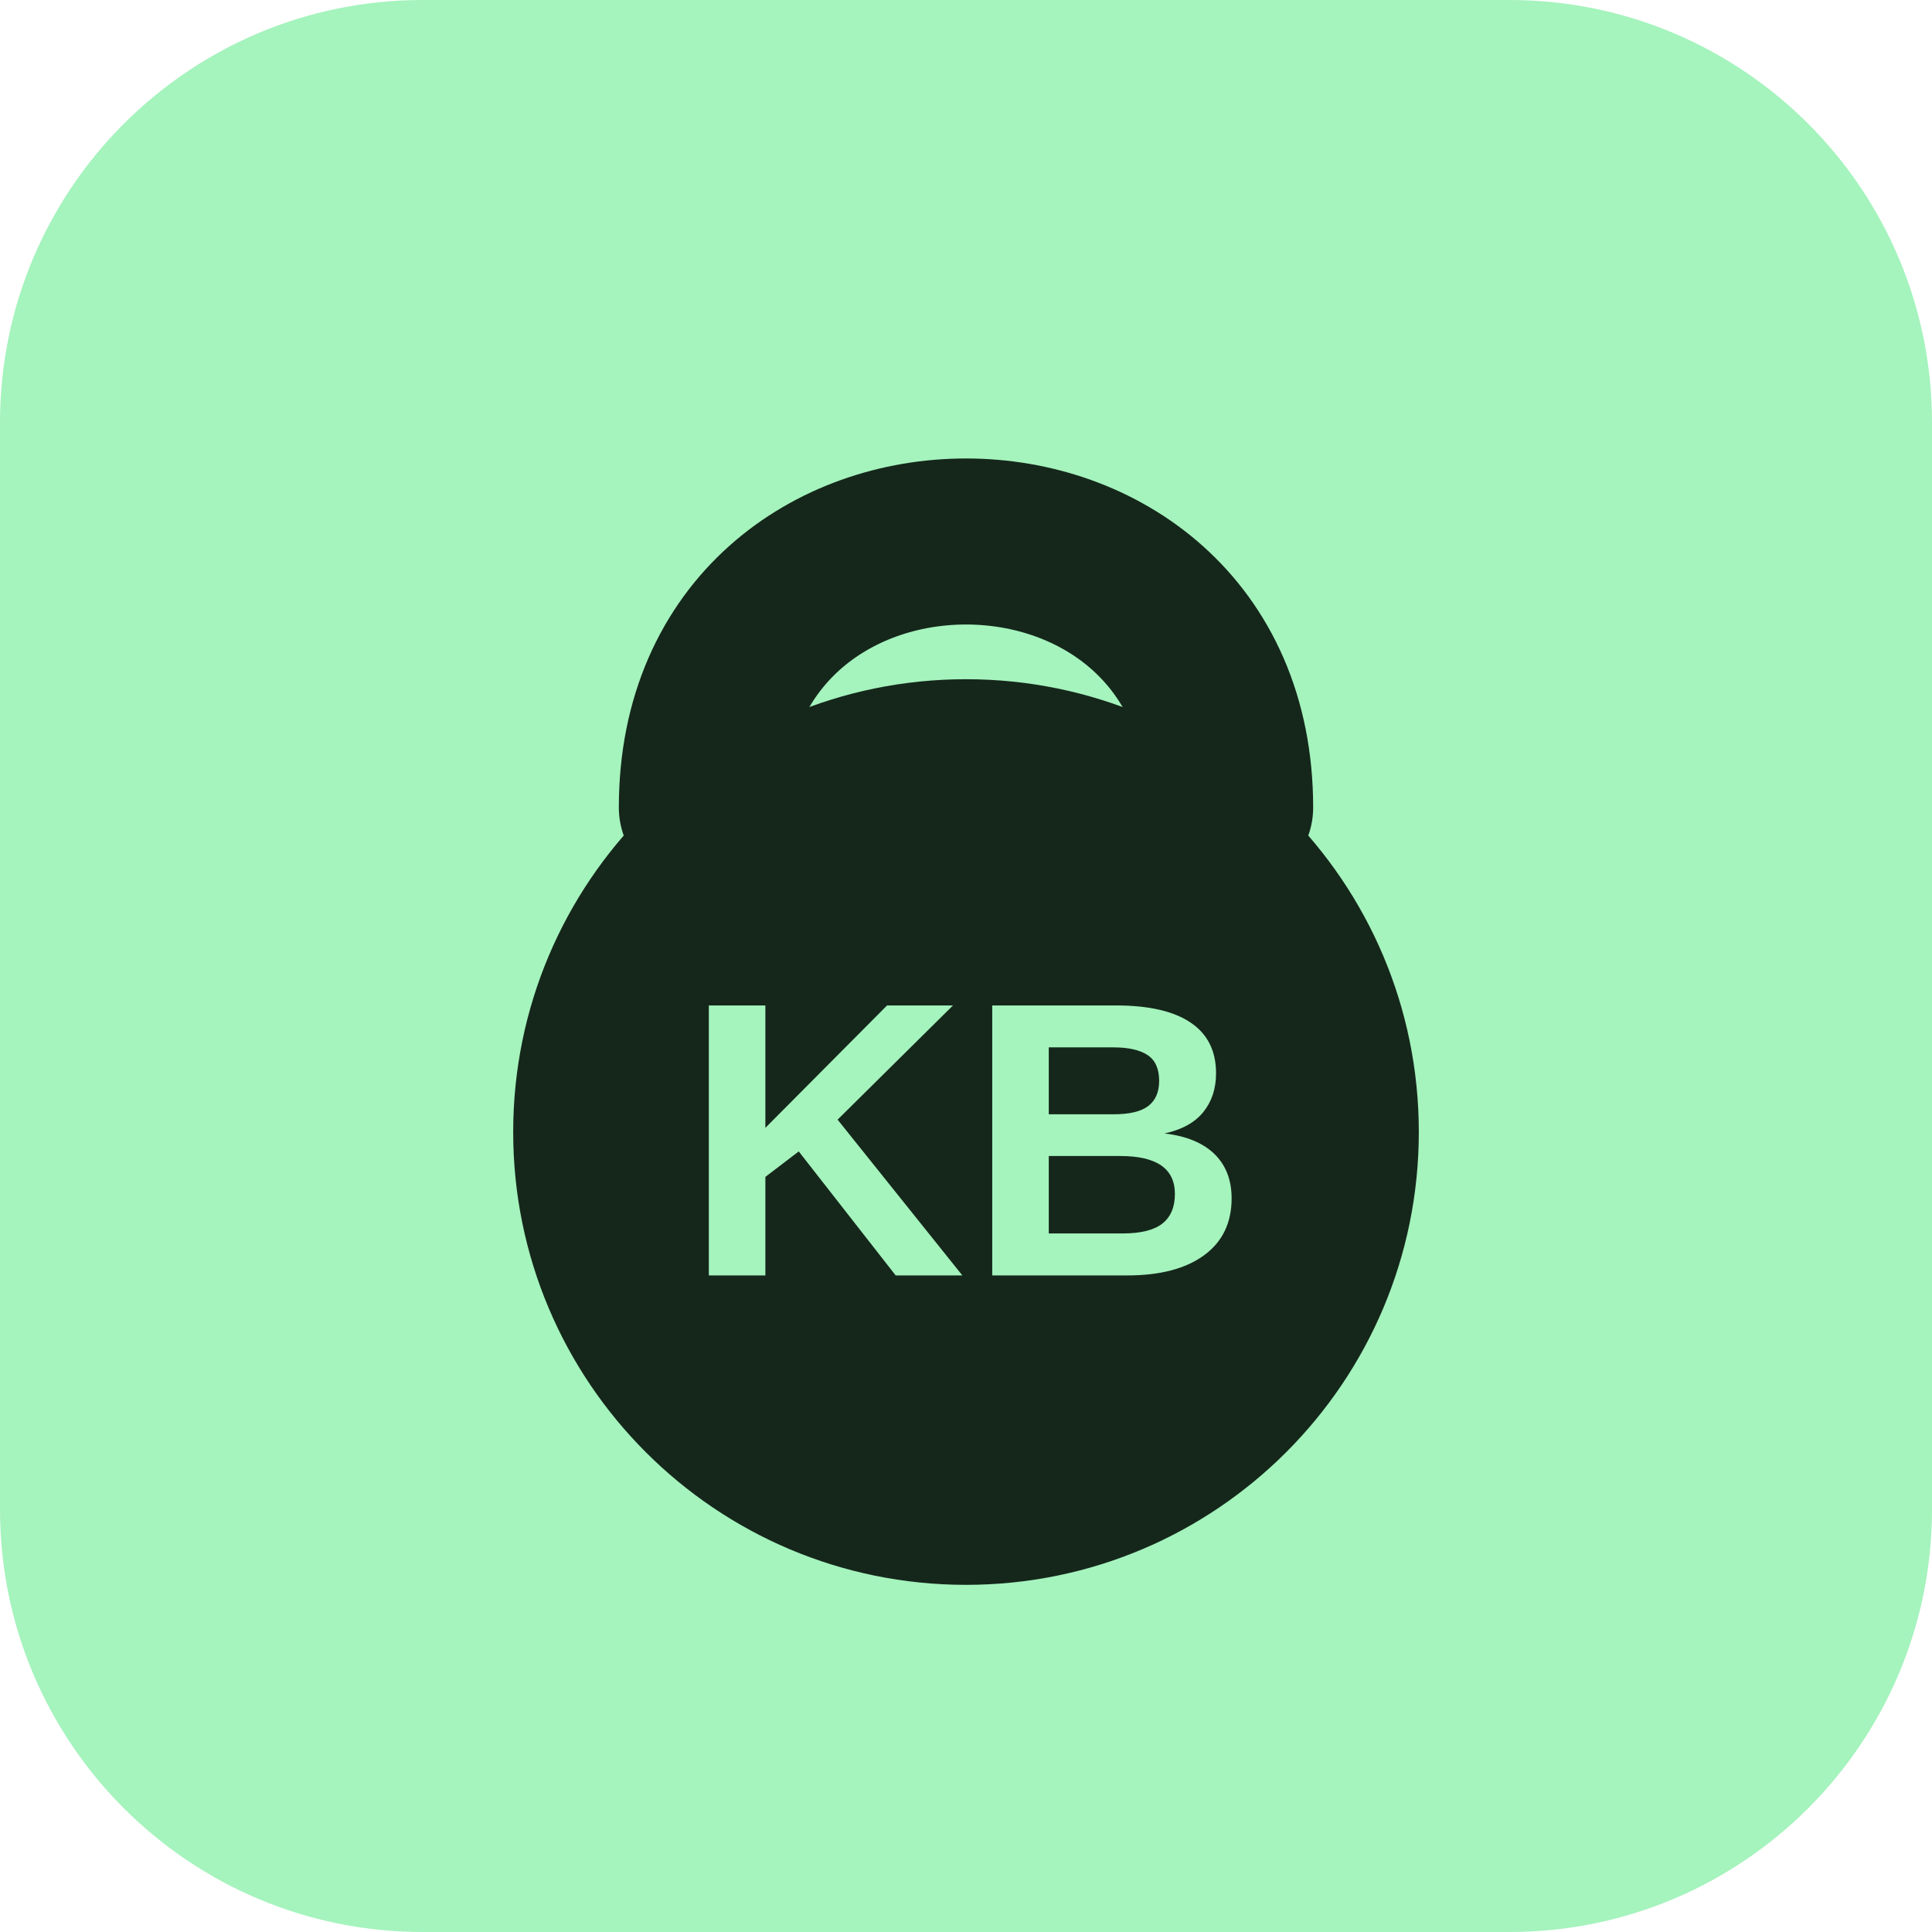
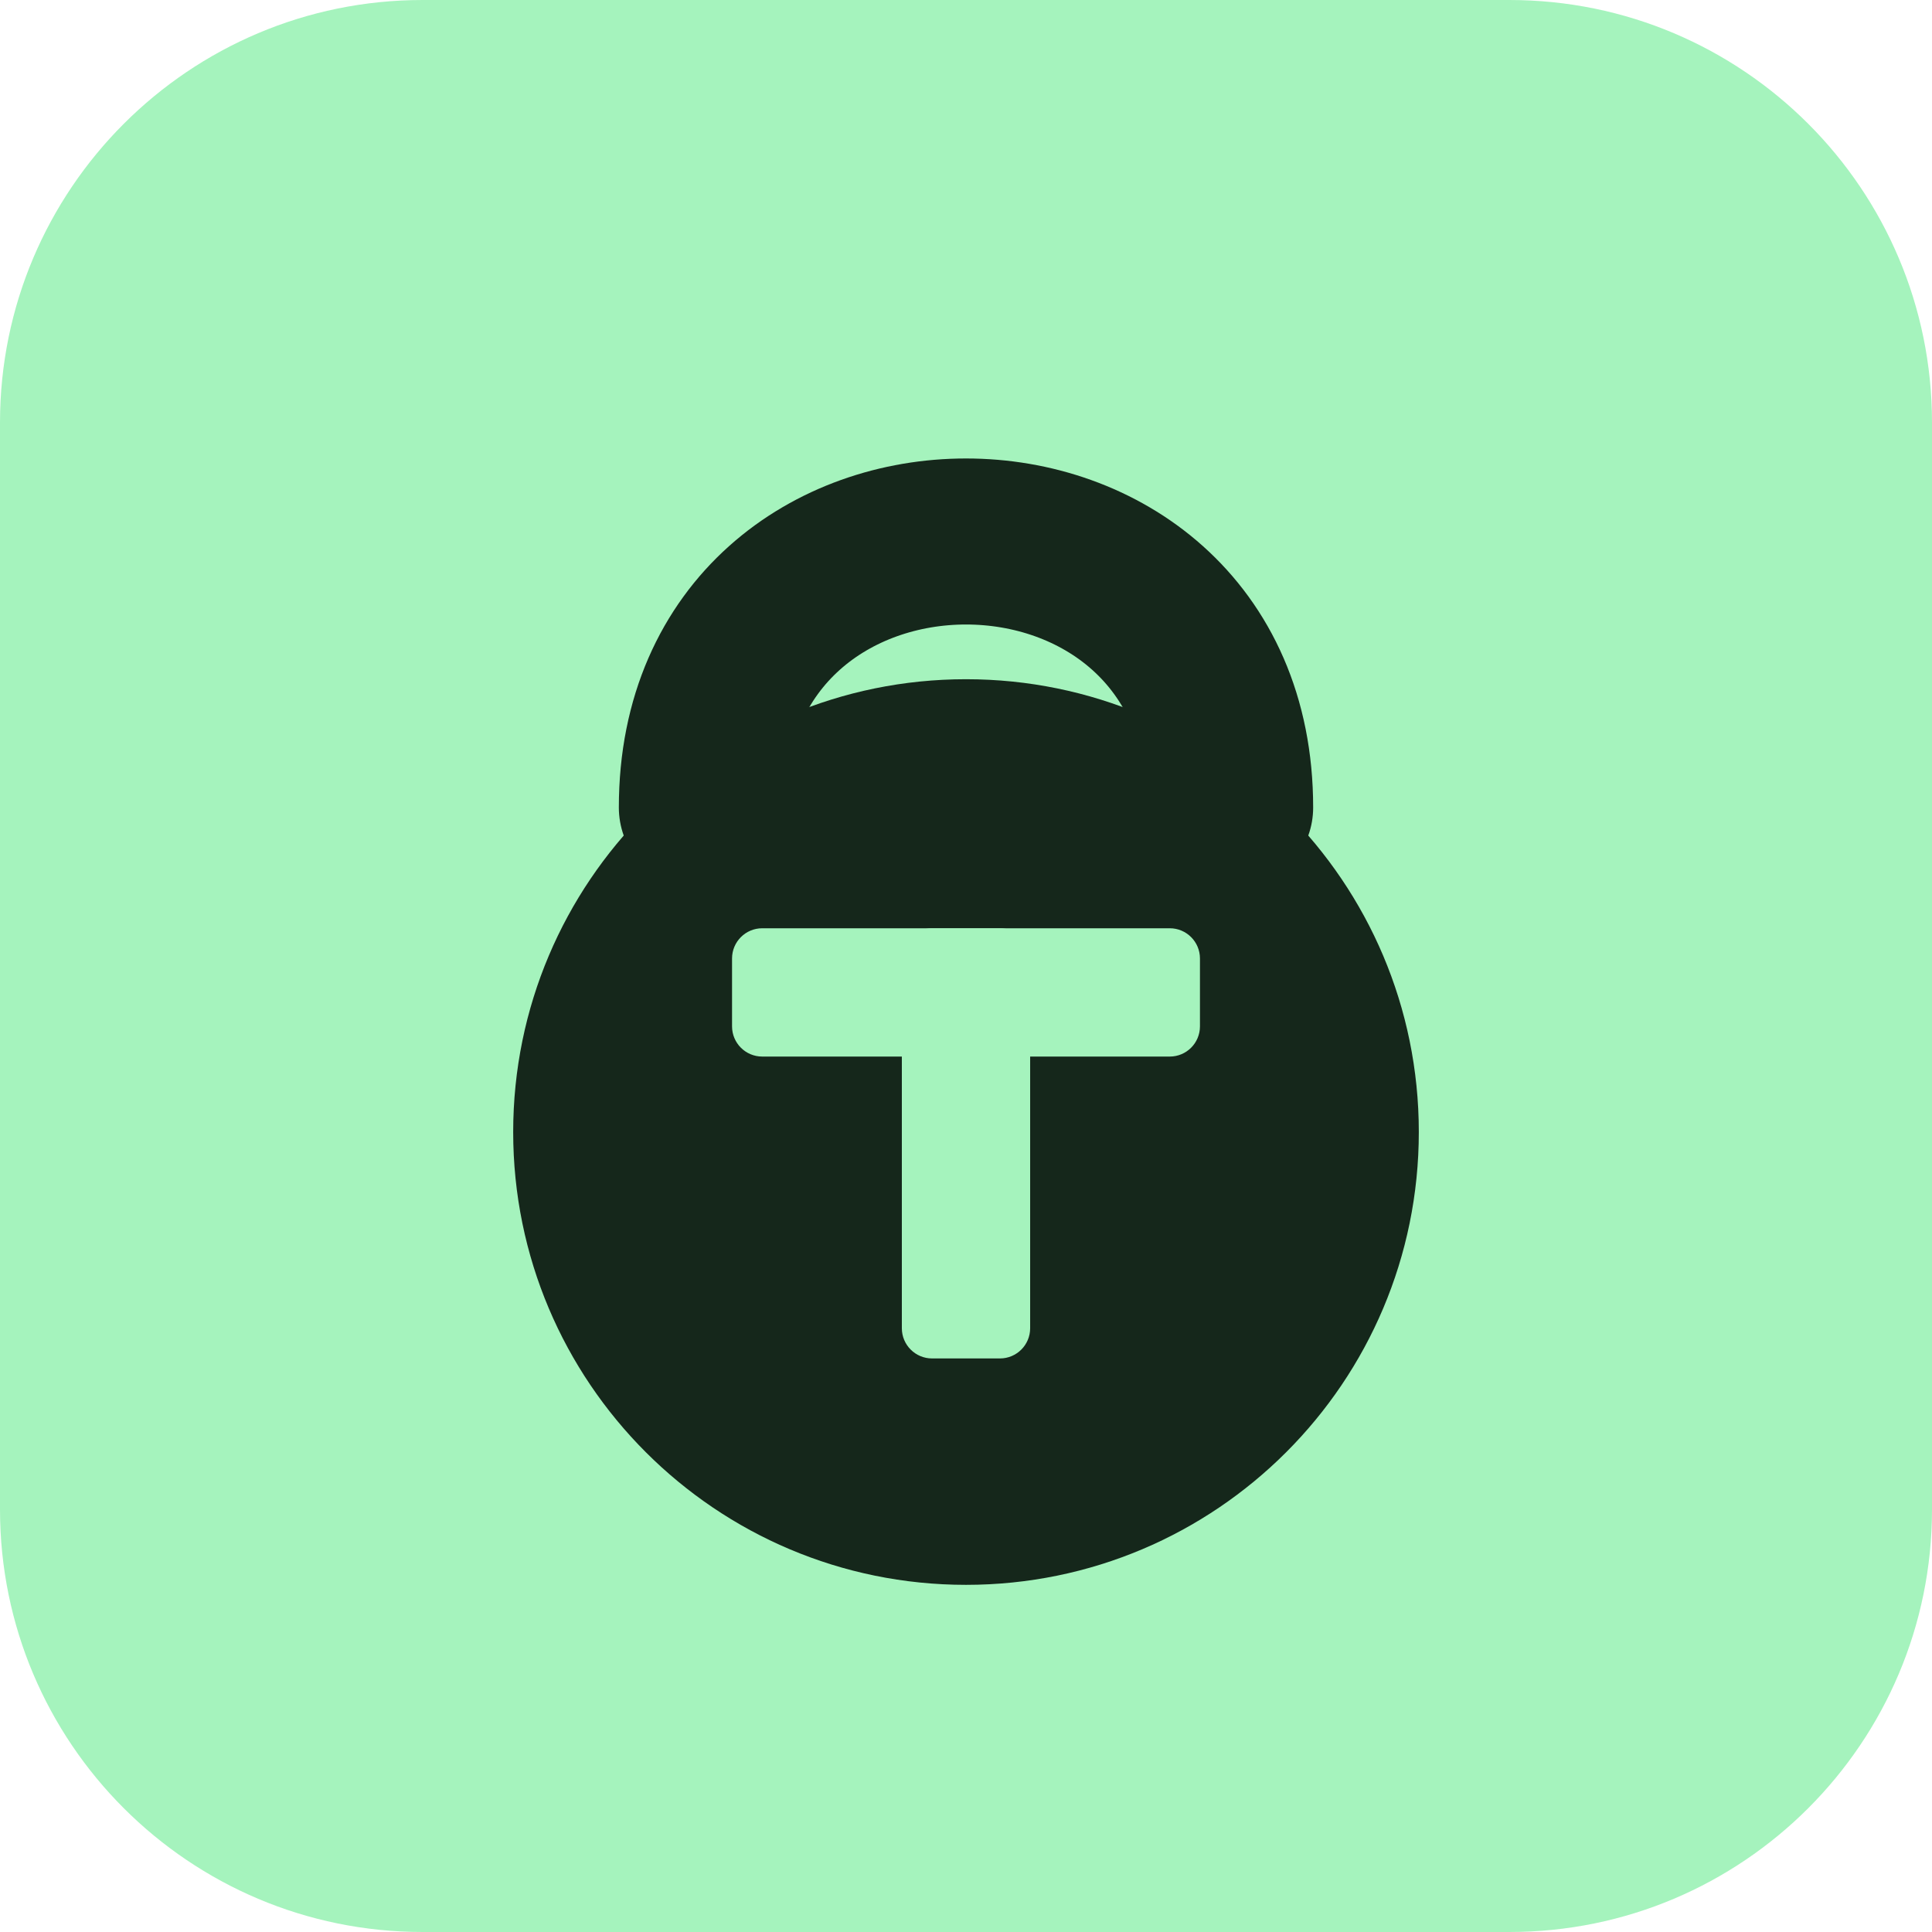
<svg xmlns="http://www.w3.org/2000/svg" viewBox="0 0 512 512">
  <rect width="512" height="512" rx="112" fill="#a5f3bd" />
  <circle cx="256" cy="300" r="120" fill="#15271b" />
  <path d="M186 214 C186 120 326 120 326 214" fill="none" stroke="#15271b" stroke-width="44" stroke-linecap="round" />
-   <text x="256" y="338" text-anchor="middle" font-family="Arial,Helvetica,sans-serif" font-weight="800" font-size="104" fill="#a5f3bd">KB</text>
+   <rect x="194" y="246" width="124" height="34" rx="8" fill="#a5f3bd" />
+   <rect x="239" y="246" width="34" height="114" rx="8" fill="#a5f3bd" />
</svg>
